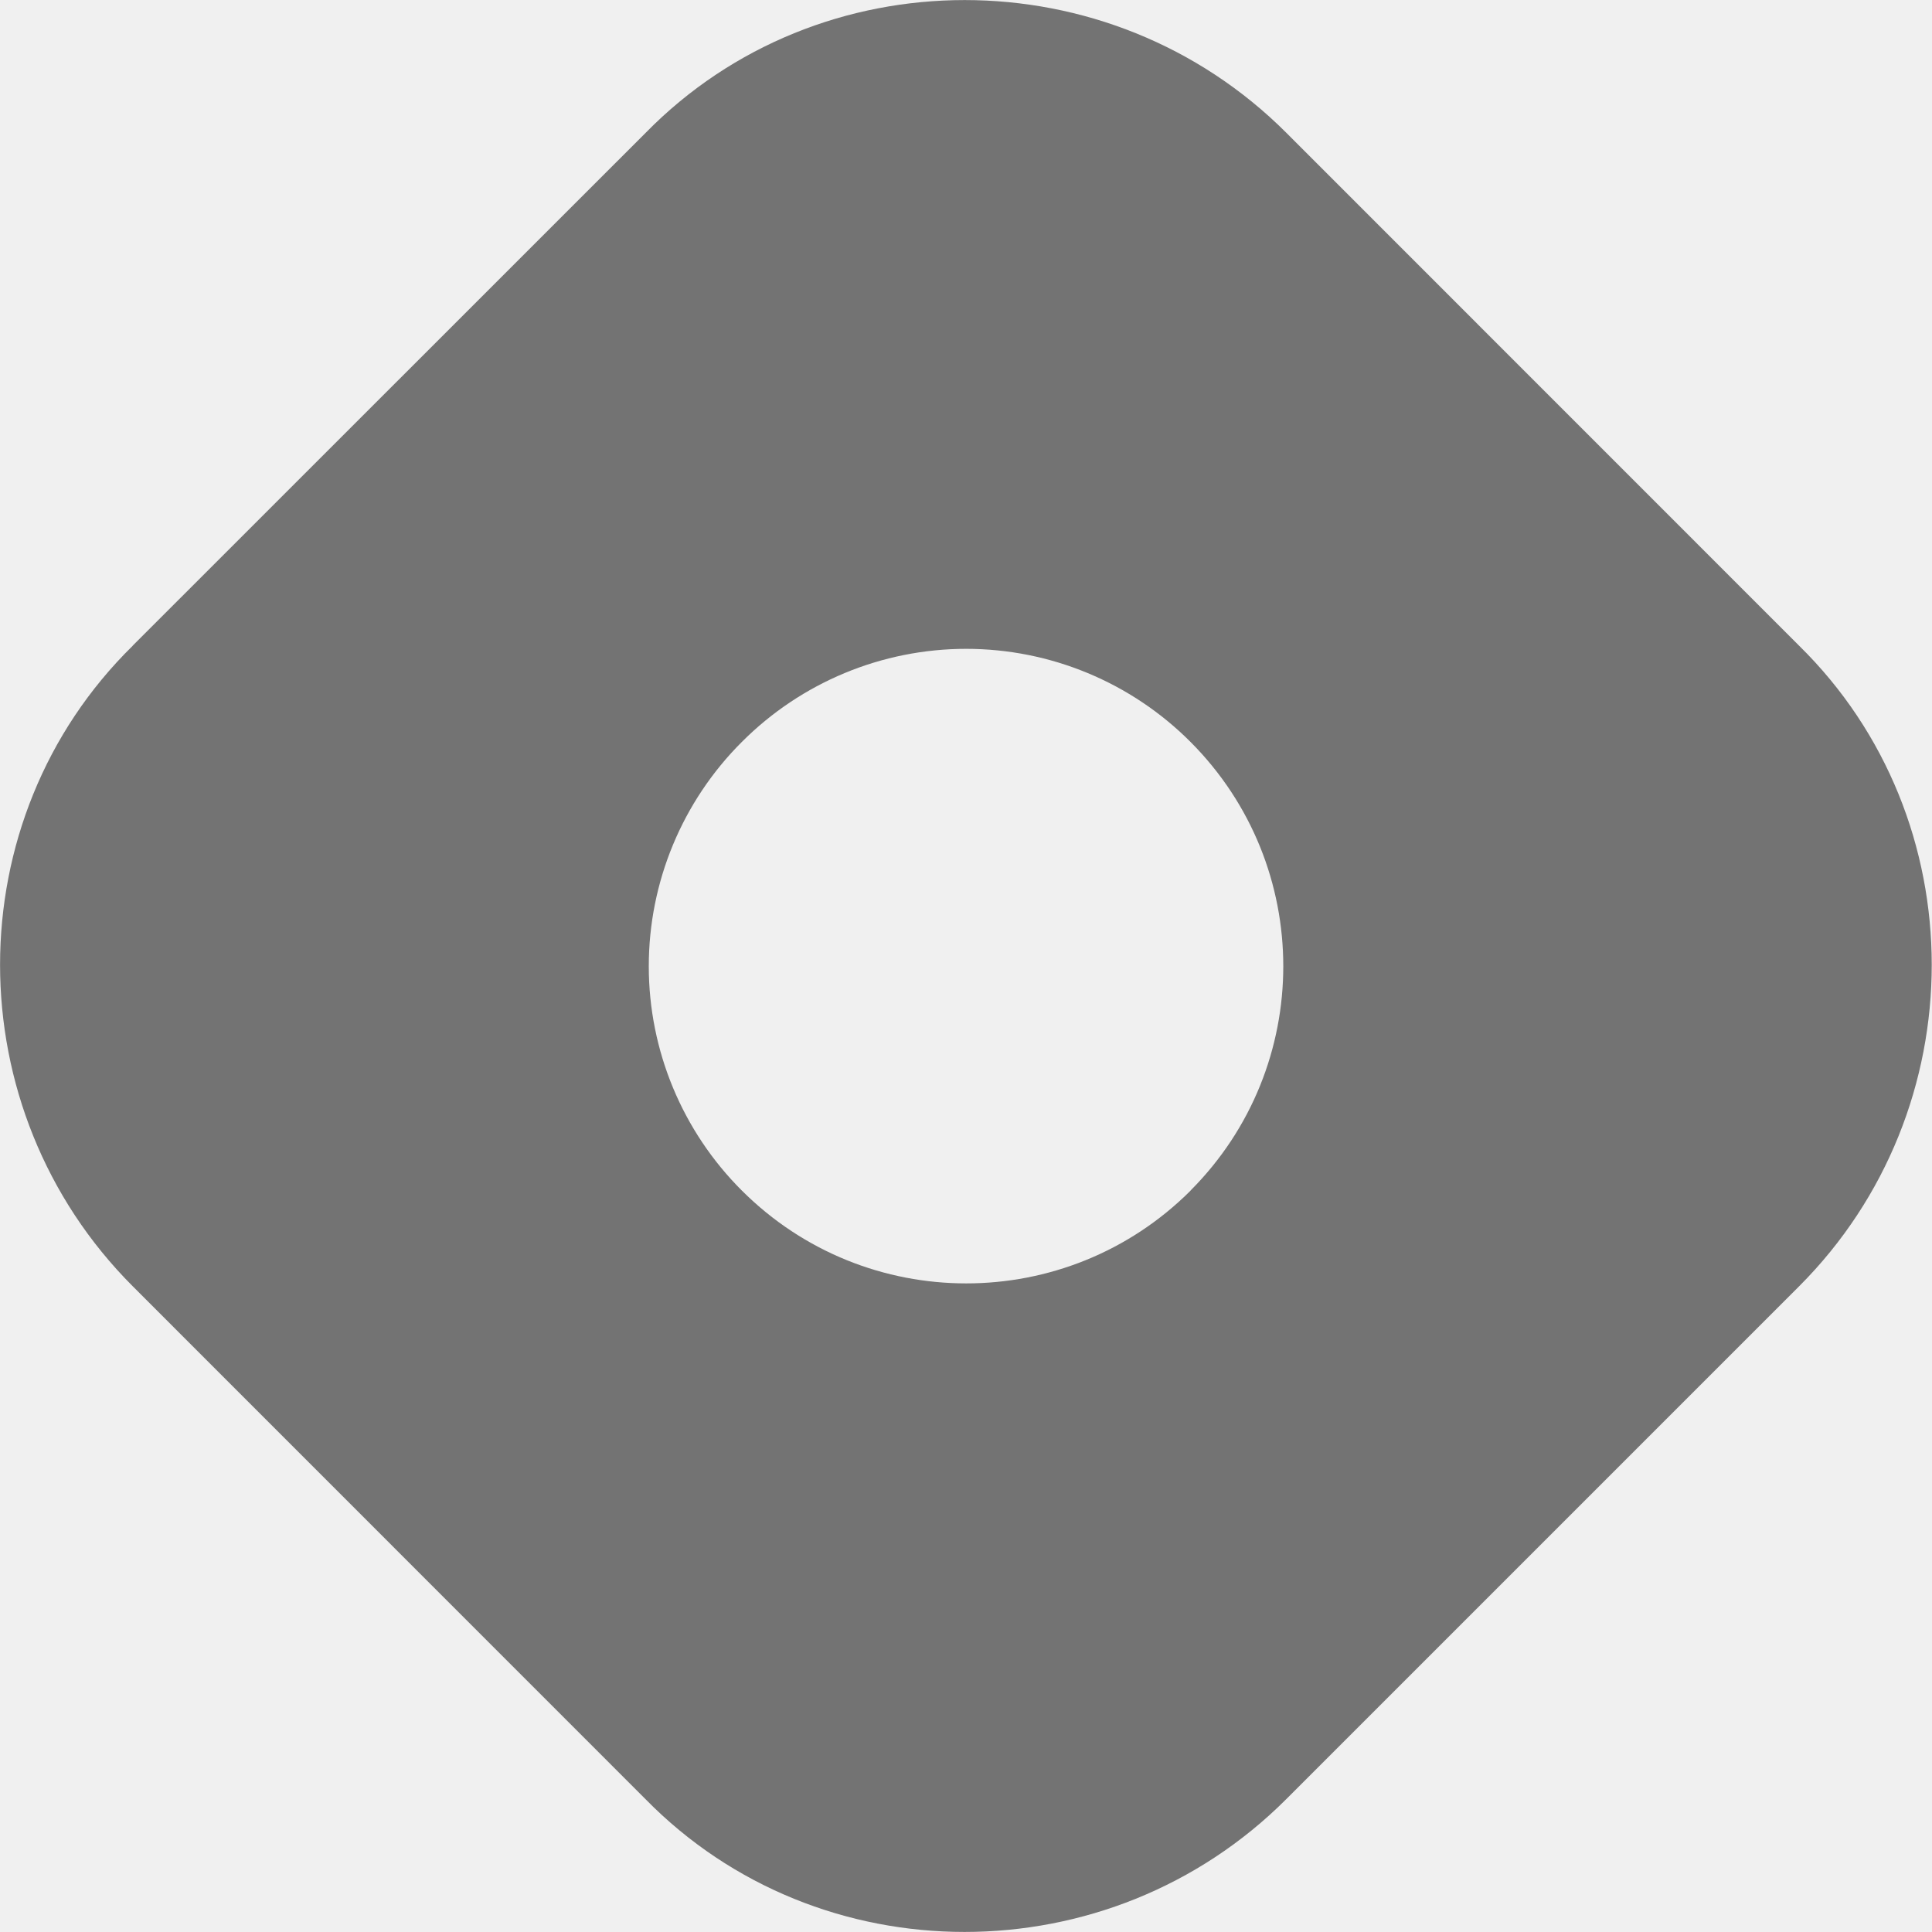
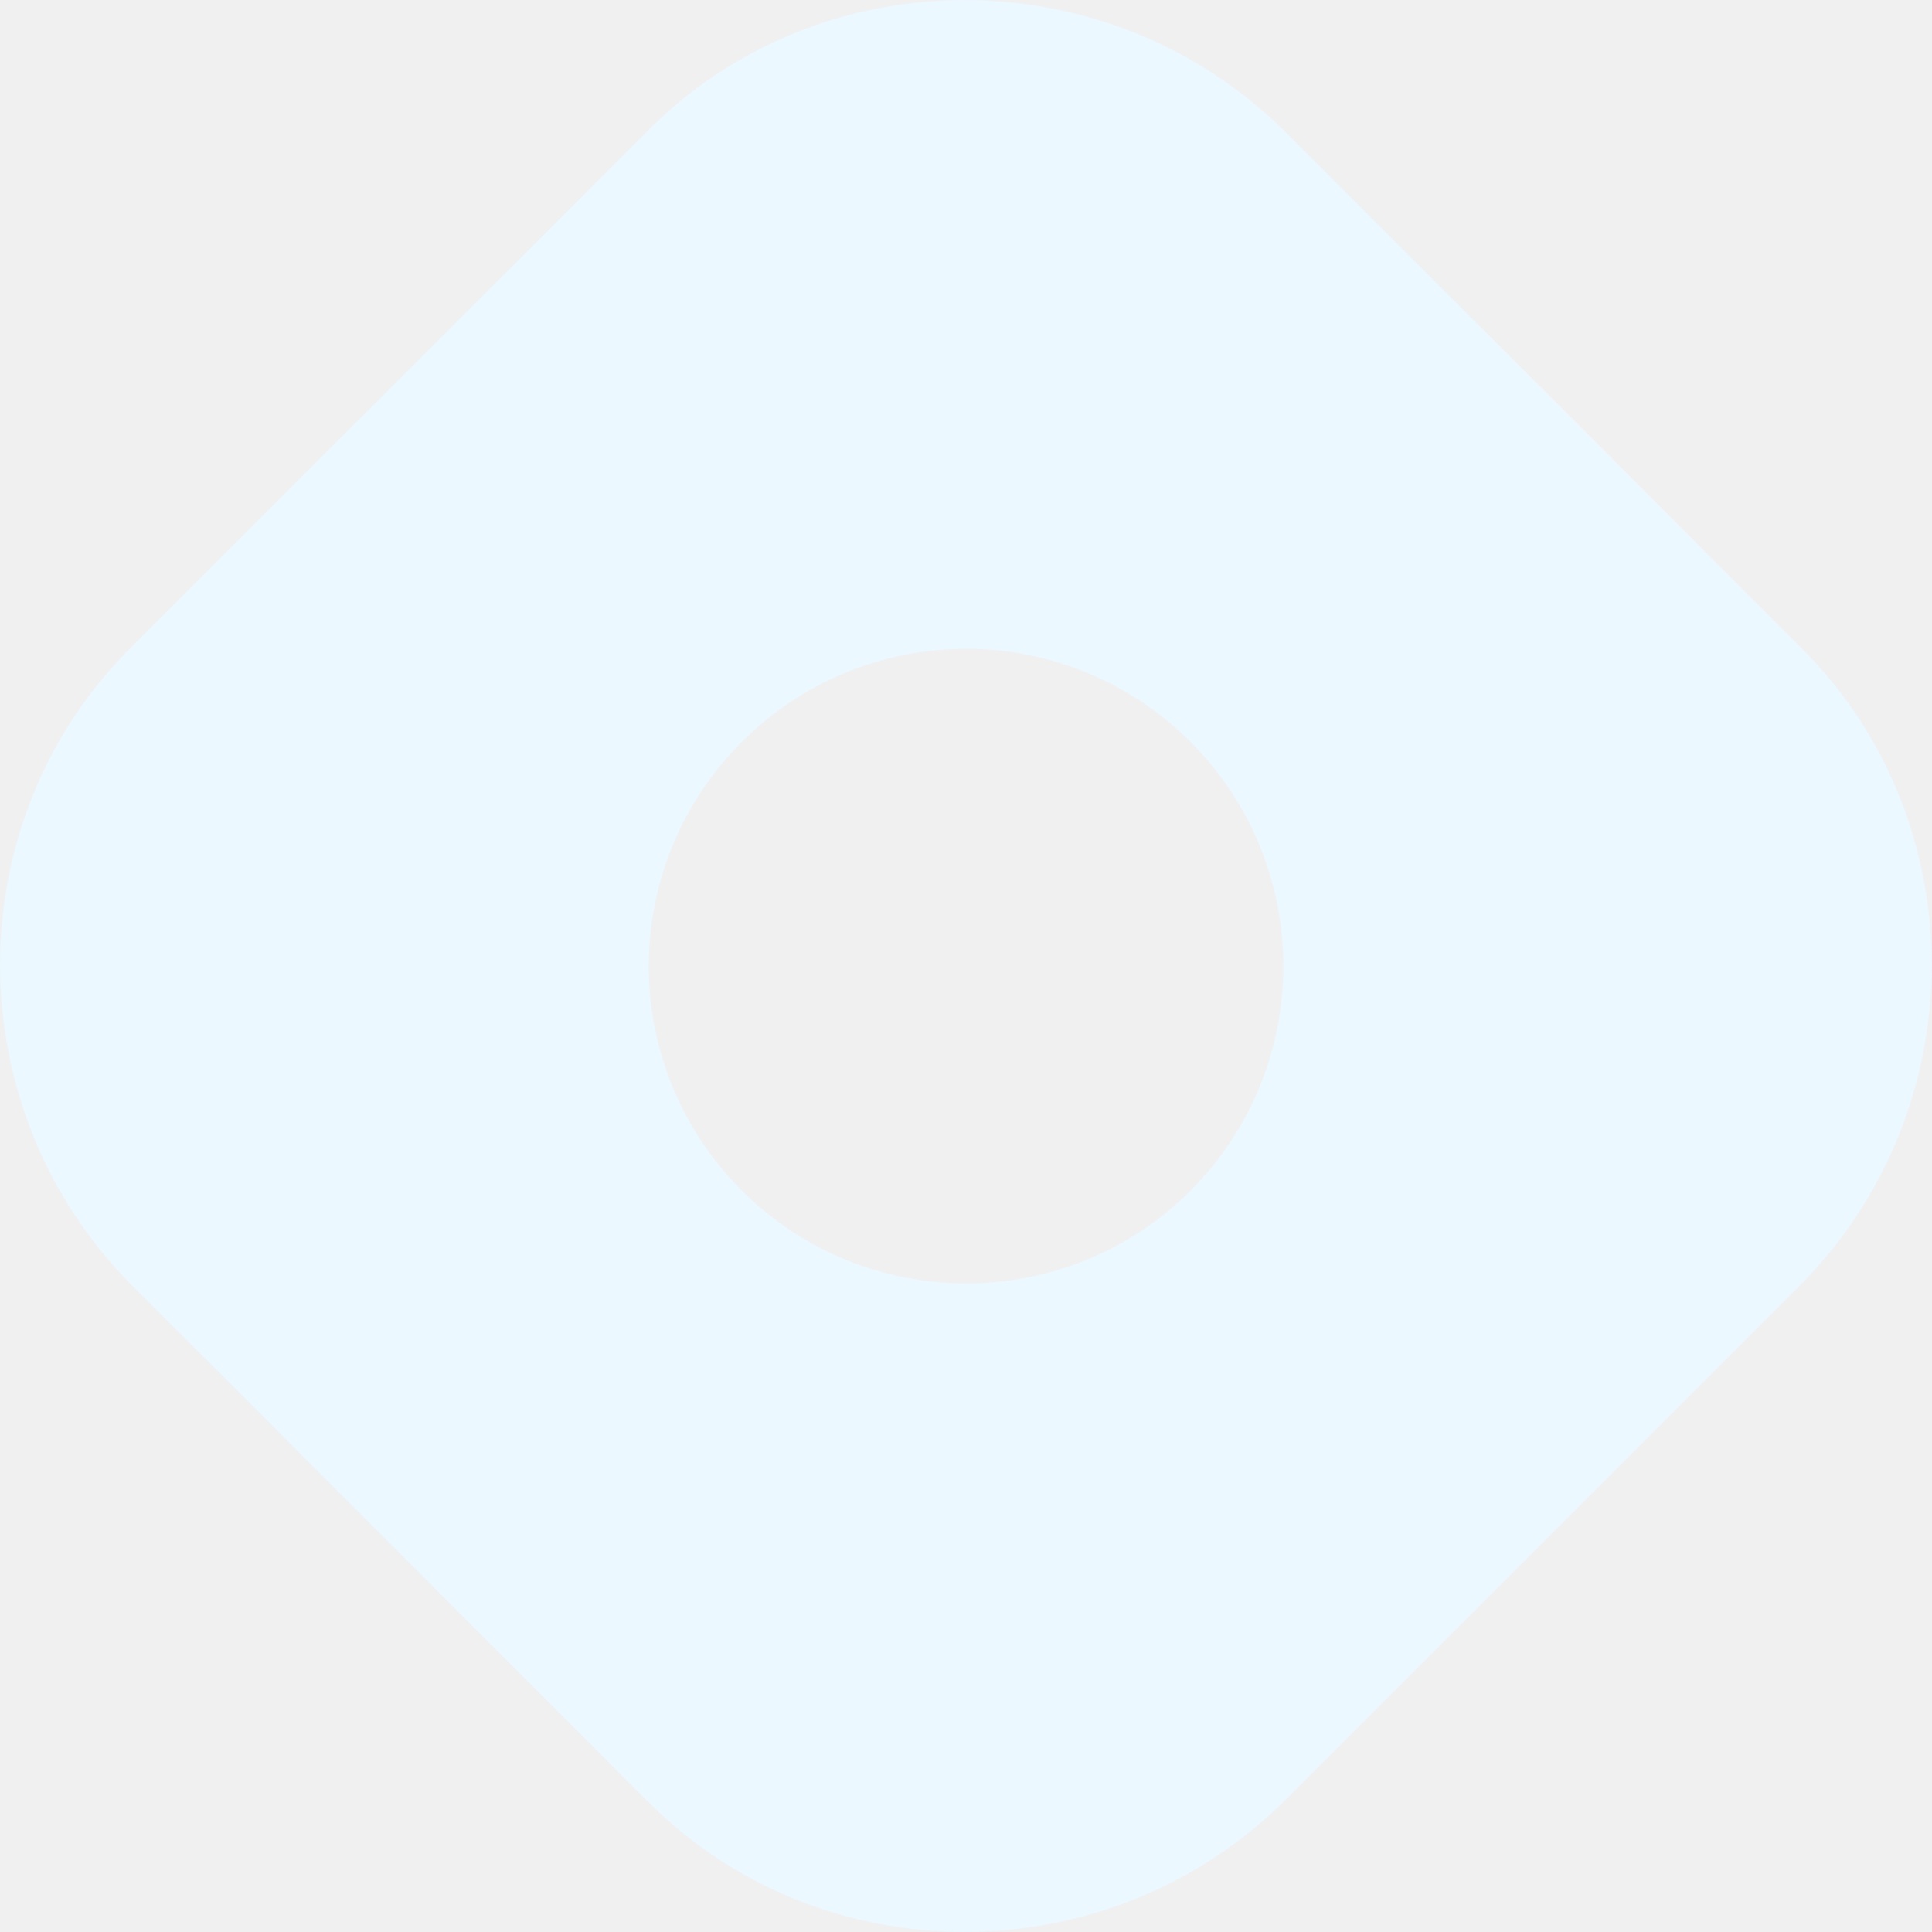
<svg xmlns="http://www.w3.org/2000/svg" width="16" height="16" fill="none" viewBox="0 0 16 16">
  <g clip-path="url(#a)">
-     <path fill="#737373" d="M1.1 5.347c-1.466 1.438-1.466 3.84 0 5.306L5.346 14.9c1.437 1.466 3.84 1.466 5.306 0l4.247-4.247c1.465-1.465 1.465-3.868 0-5.306L10.653 1.1C9.187-.366 6.784-.366 5.347 1.1L1.099 5.347ZM9.86 9.86a2.63 2.63 0 0 1-3.716 0 2.624 2.624 0 0 1 0-3.716 2.624 2.624 0 0 1 3.715 0 2.63 2.63 0 0 1 0 3.716Z" />
+     <path fill="#EBF8FF" d="M1.1 5.347c-1.466 1.438-1.466 3.84 0 5.306L5.346 14.9c1.437 1.466 3.84 1.466 5.306 0l4.247-4.247c1.465-1.465 1.465-3.868 0-5.306L10.653 1.1C9.187-.366 6.784-.366 5.347 1.1L1.099 5.347ZM9.86 9.86a2.63 2.63 0 0 1-3.716 0 2.624 2.624 0 0 1 0-3.716 2.624 2.624 0 0 1 3.715 0 2.63 2.63 0 0 1 0 3.716Z" />
  </g>
  <defs>
    <clipPath id="a">
      <path fill="#fff" d="M0 0h16v16H0z" />
    </clipPath>
  </defs>
</svg>
